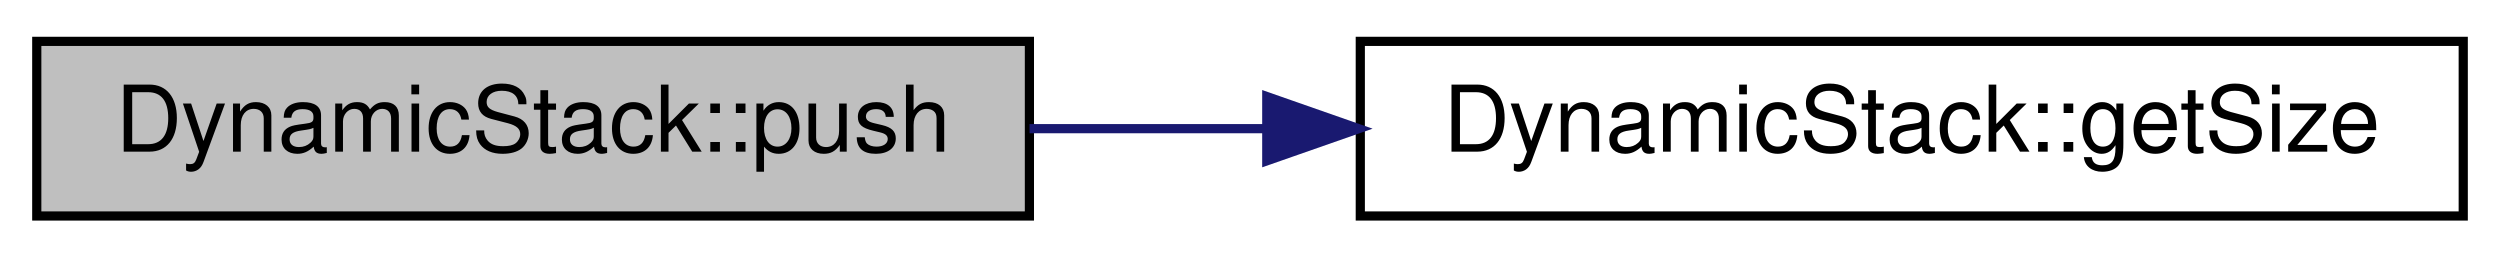
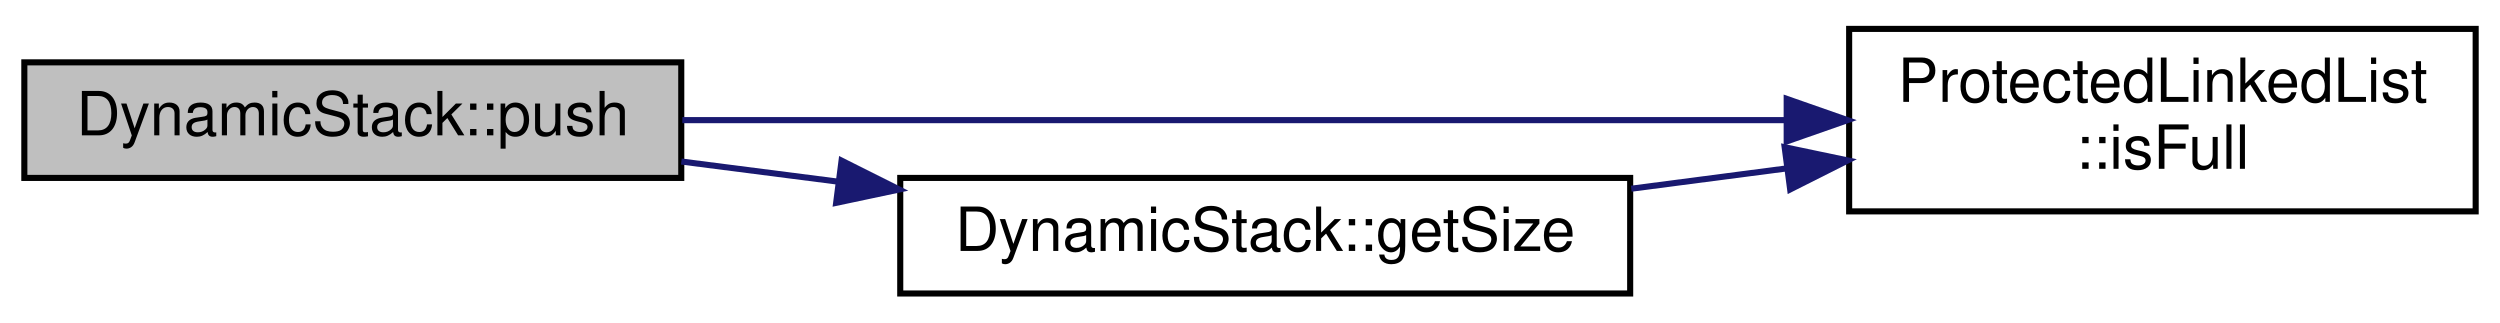
- <svg xmlns="http://www.w3.org/2000/svg" xmlns:xlink="http://www.w3.org/1999/xlink" width="272pt" height="28pt" viewBox="0.00 0.00 272.00 28.00">
-   <g id="graph0" class="graph" transform="scale(1 1) rotate(0) translate(4 24)">
+ <svg xmlns="http://www.w3.org/2000/svg" xmlns:xlink="http://www.w3.org/1999/xlink" width="411pt" height="53pt" viewBox="0.00 0.00 411.00 52.50">
+   <g id="graph0" class="graph" transform="scale(1 1) rotate(0) translate(4 48.5)">
    <g id="node1" class="node">
-       <polygon fill="#bfbfbf" stroke="black" points="0,-0.5 0,-19.5 108,-19.5 108,-0.5 0,-0.5" />
-       <text text-anchor="middle" x="54" y="-7.5" font-family="Helvetica,sans-Serif" font-size="10.00">DynamicStack::push</text>
+       <polygon fill="#bfbfbf" stroke="black" points="0,-19.5 0,-38.5 108,-38.5 108,-19.5 0,-19.5" />
+       <text text-anchor="middle" x="54" y="-26.5" font-family="Helvetica,sans-Serif" font-size="10.00">DynamicStack::push</text>
    </g>
    <g id="node2" class="node">
      <g id="a_node2">
+         <a xlink:href="classProtectedLinkedList.html#a264e204dcc5d4aee73e8c67ae4b2b1fa" target="_top" xlink:title="Check whether the structure is full. ">
+           <polygon fill="none" stroke="black" points="300,-14 300,-44 403,-44 403,-14 300,-14" />
+           <text text-anchor="start" x="308" y="-32" font-family="Helvetica,sans-Serif" font-size="10.00">ProtectedLinkedList</text>
+           <text text-anchor="middle" x="351.5" y="-21" font-family="Helvetica,sans-Serif" font-size="10.00">::isFull</text>
+         </a>
+       </g>
+     </g>
+     <g id="edge1" class="edge">
+       <path fill="none" stroke="midnightblue" d="M108.171,-29C159.217,-29 236.246,-29 289.703,-29" />
+       <polygon fill="midnightblue" stroke="midnightblue" points="289.731,-32.5 299.731,-29 289.731,-25.5 289.731,-32.5" />
+     </g>
+     <g id="node3" class="node">
+       <g id="a_node3">
        <a xlink:href="classDynamicStack.html#a15be45eff5b9d214cc39e539d0bb0bf8" target="_top" xlink:title="Outputs the number of elements stored in the structure. ">
          <polygon fill="none" stroke="black" points="144,-0.5 144,-19.5 264,-19.5 264,-0.5 144,-0.5" />
          <text text-anchor="middle" x="204" y="-7.5" font-family="Helvetica,sans-Serif" font-size="10.00">DynamicStack::getSize</text>
        </a>
      </g>
    </g>
-     <g id="edge1" class="edge">
-       <path fill="none" stroke="midnightblue" d="M108.013,-10C116.36,-10 125.094,-10 133.742,-10" />
-       <polygon fill="midnightblue" stroke="midnightblue" points="133.825,-13.5 143.825,-10 133.825,-6.5 133.825,-13.5" />
+     <g id="edge2" class="edge">
+       <path fill="none" stroke="midnightblue" d="M108.013,-22.194C116.36,-21.123 125.094,-20.001 133.742,-18.891" />
+       <polygon fill="midnightblue" stroke="midnightblue" points="134.352,-22.342 143.825,-17.597 133.461,-15.399 134.352,-22.342" />
+     </g>
+     <g id="edge3" class="edge">
+       <path fill="none" stroke="midnightblue" d="M264.18,-17.728C272.571,-18.824 281.21,-19.952 289.632,-21.052" />
+       <polygon fill="midnightblue" stroke="midnightblue" points="289.395,-24.55 299.764,-22.375 290.302,-17.609 289.395,-24.55" />
    </g>
  </g>
</svg>
